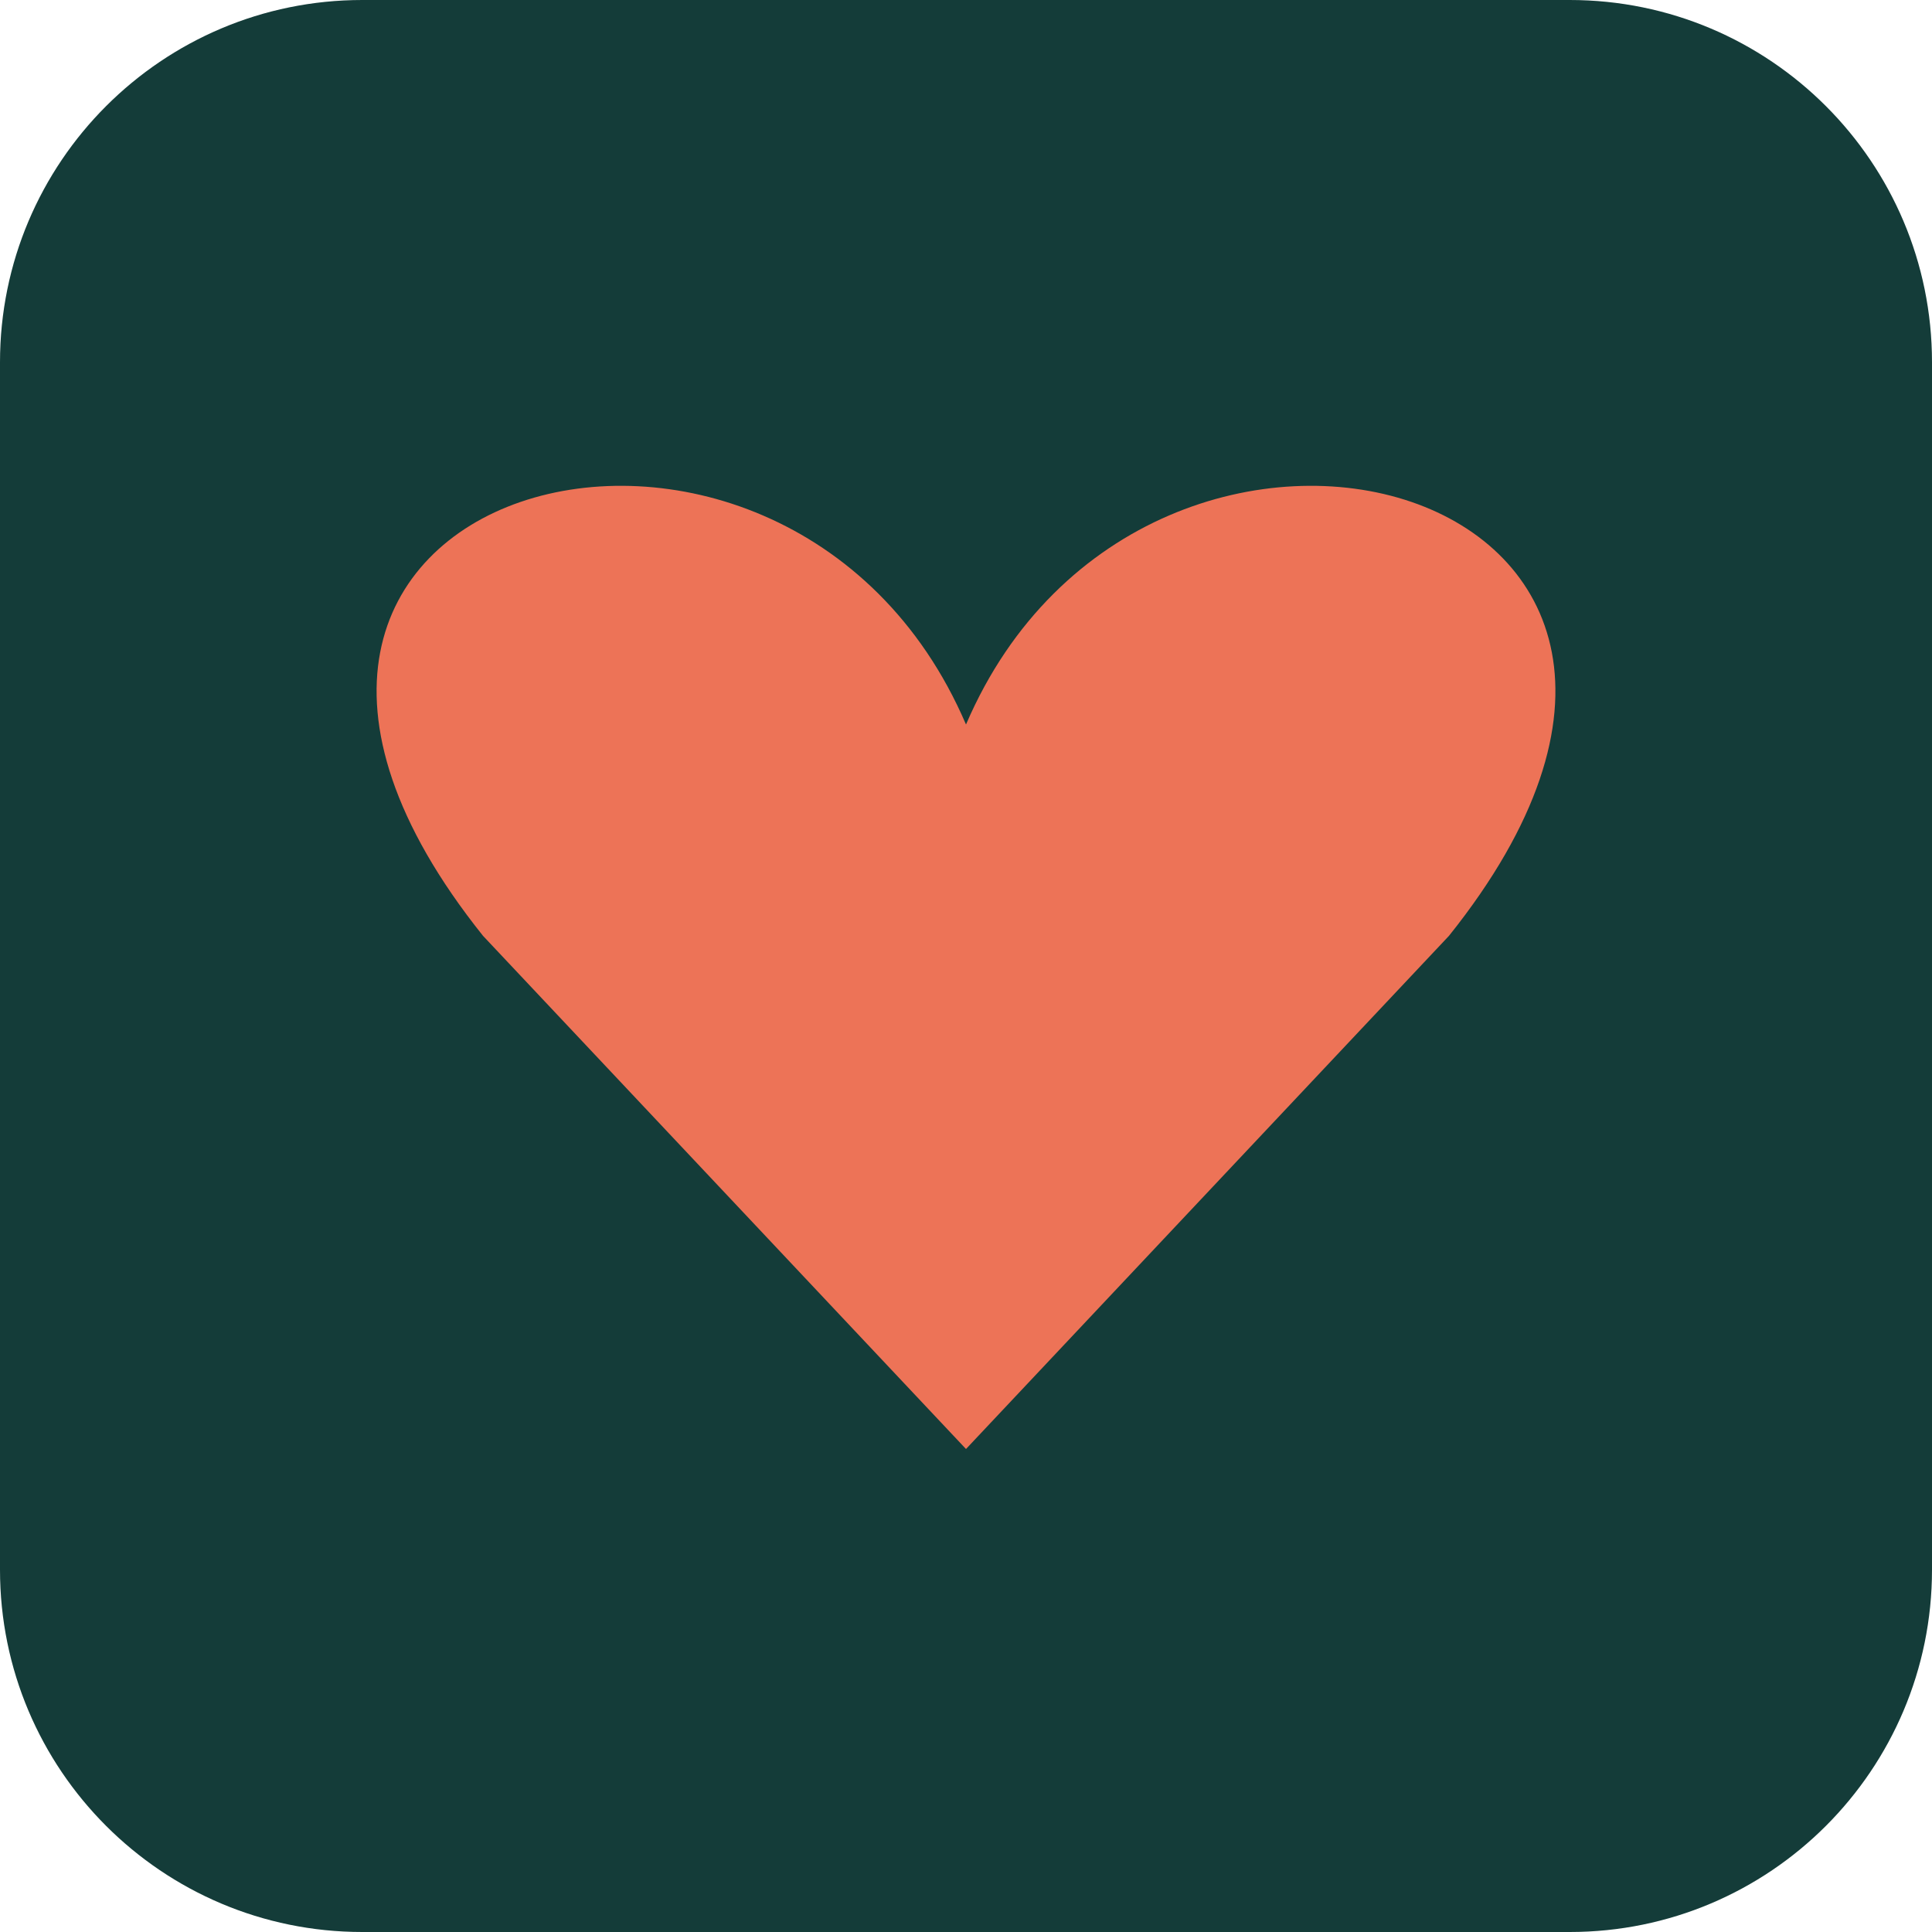
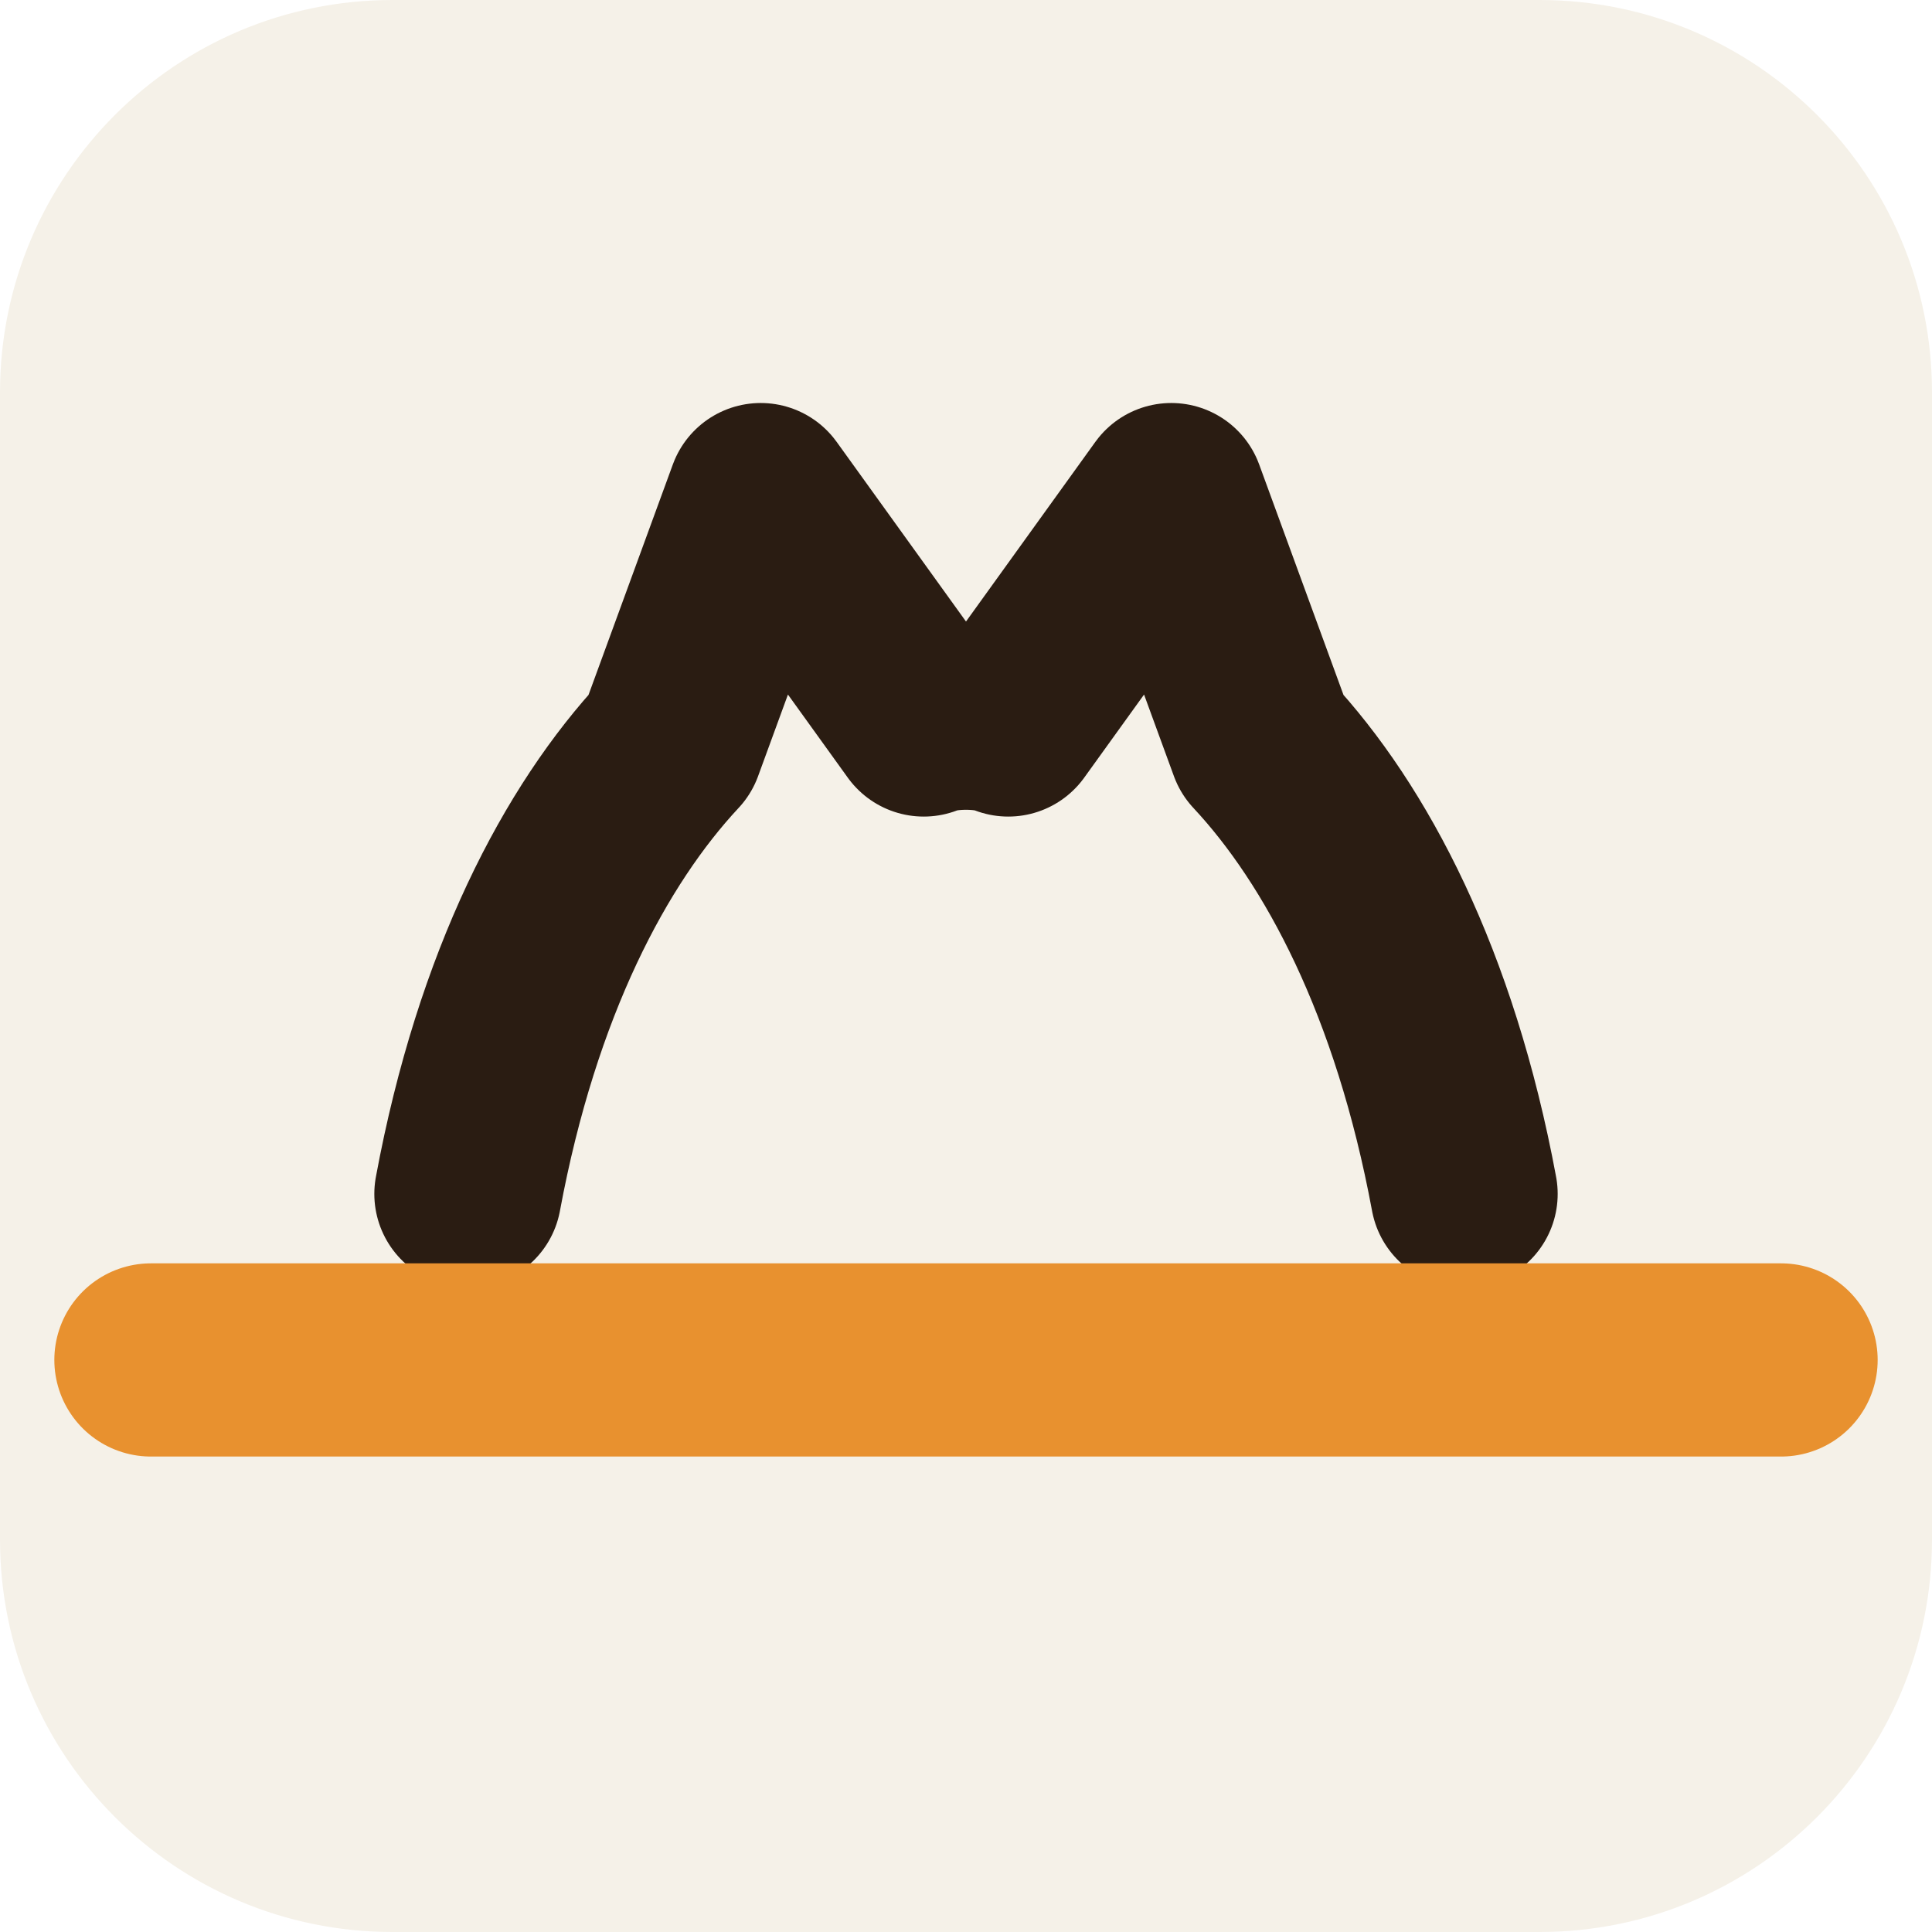
- <svg xmlns="http://www.w3.org/2000/svg" viewBox="0 0 64 64">
-   <rect width="64" height="64" rx="12" fill="#143c39" />
-   <path d="M32 48 16 31C4 16 26 10 32 24 38 10 60 16 48 31Z" fill="#ed7357" />
+ <svg xmlns="http://www.w3.org/2000/svg" viewBox="0 0 64 64" role="img" aria-label="way2good">
+   <style>
+     .w2g-bg { fill: #F5F1E8; }
+     .w2g-cat { stroke: #2A1C12; }
+     @media (prefers-color-scheme: dark) {
+       .w2g-bg { fill: #2A1C12; }
+       .w2g-cat { stroke: #F5F1E8; }
+     }
+   </style>
+   <rect class="w2g-bg" width="64" height="64" rx="13" />
+   <g transform="translate(0 -6.95)">
+     <path class="w2g-cat" d="M15.5 46.5 C16.8 39.5 19.4 34.6 22.2 31.6 L25.2 23.4 L30.6 30.9 C31.3 30.6 32.7 30.6 33.4 30.9 L38.8 23.4 L41.8 31.6 C44.6 34.6 47.2 39.5 48.5 46.5" fill="none" stroke-width="6.2" stroke-linecap="round" stroke-linejoin="round" />
+     <path d="M5 52 L59 52" fill="none" stroke="#E8912F" stroke-width="6.4" stroke-linecap="round" />
+   </g>
</svg>
